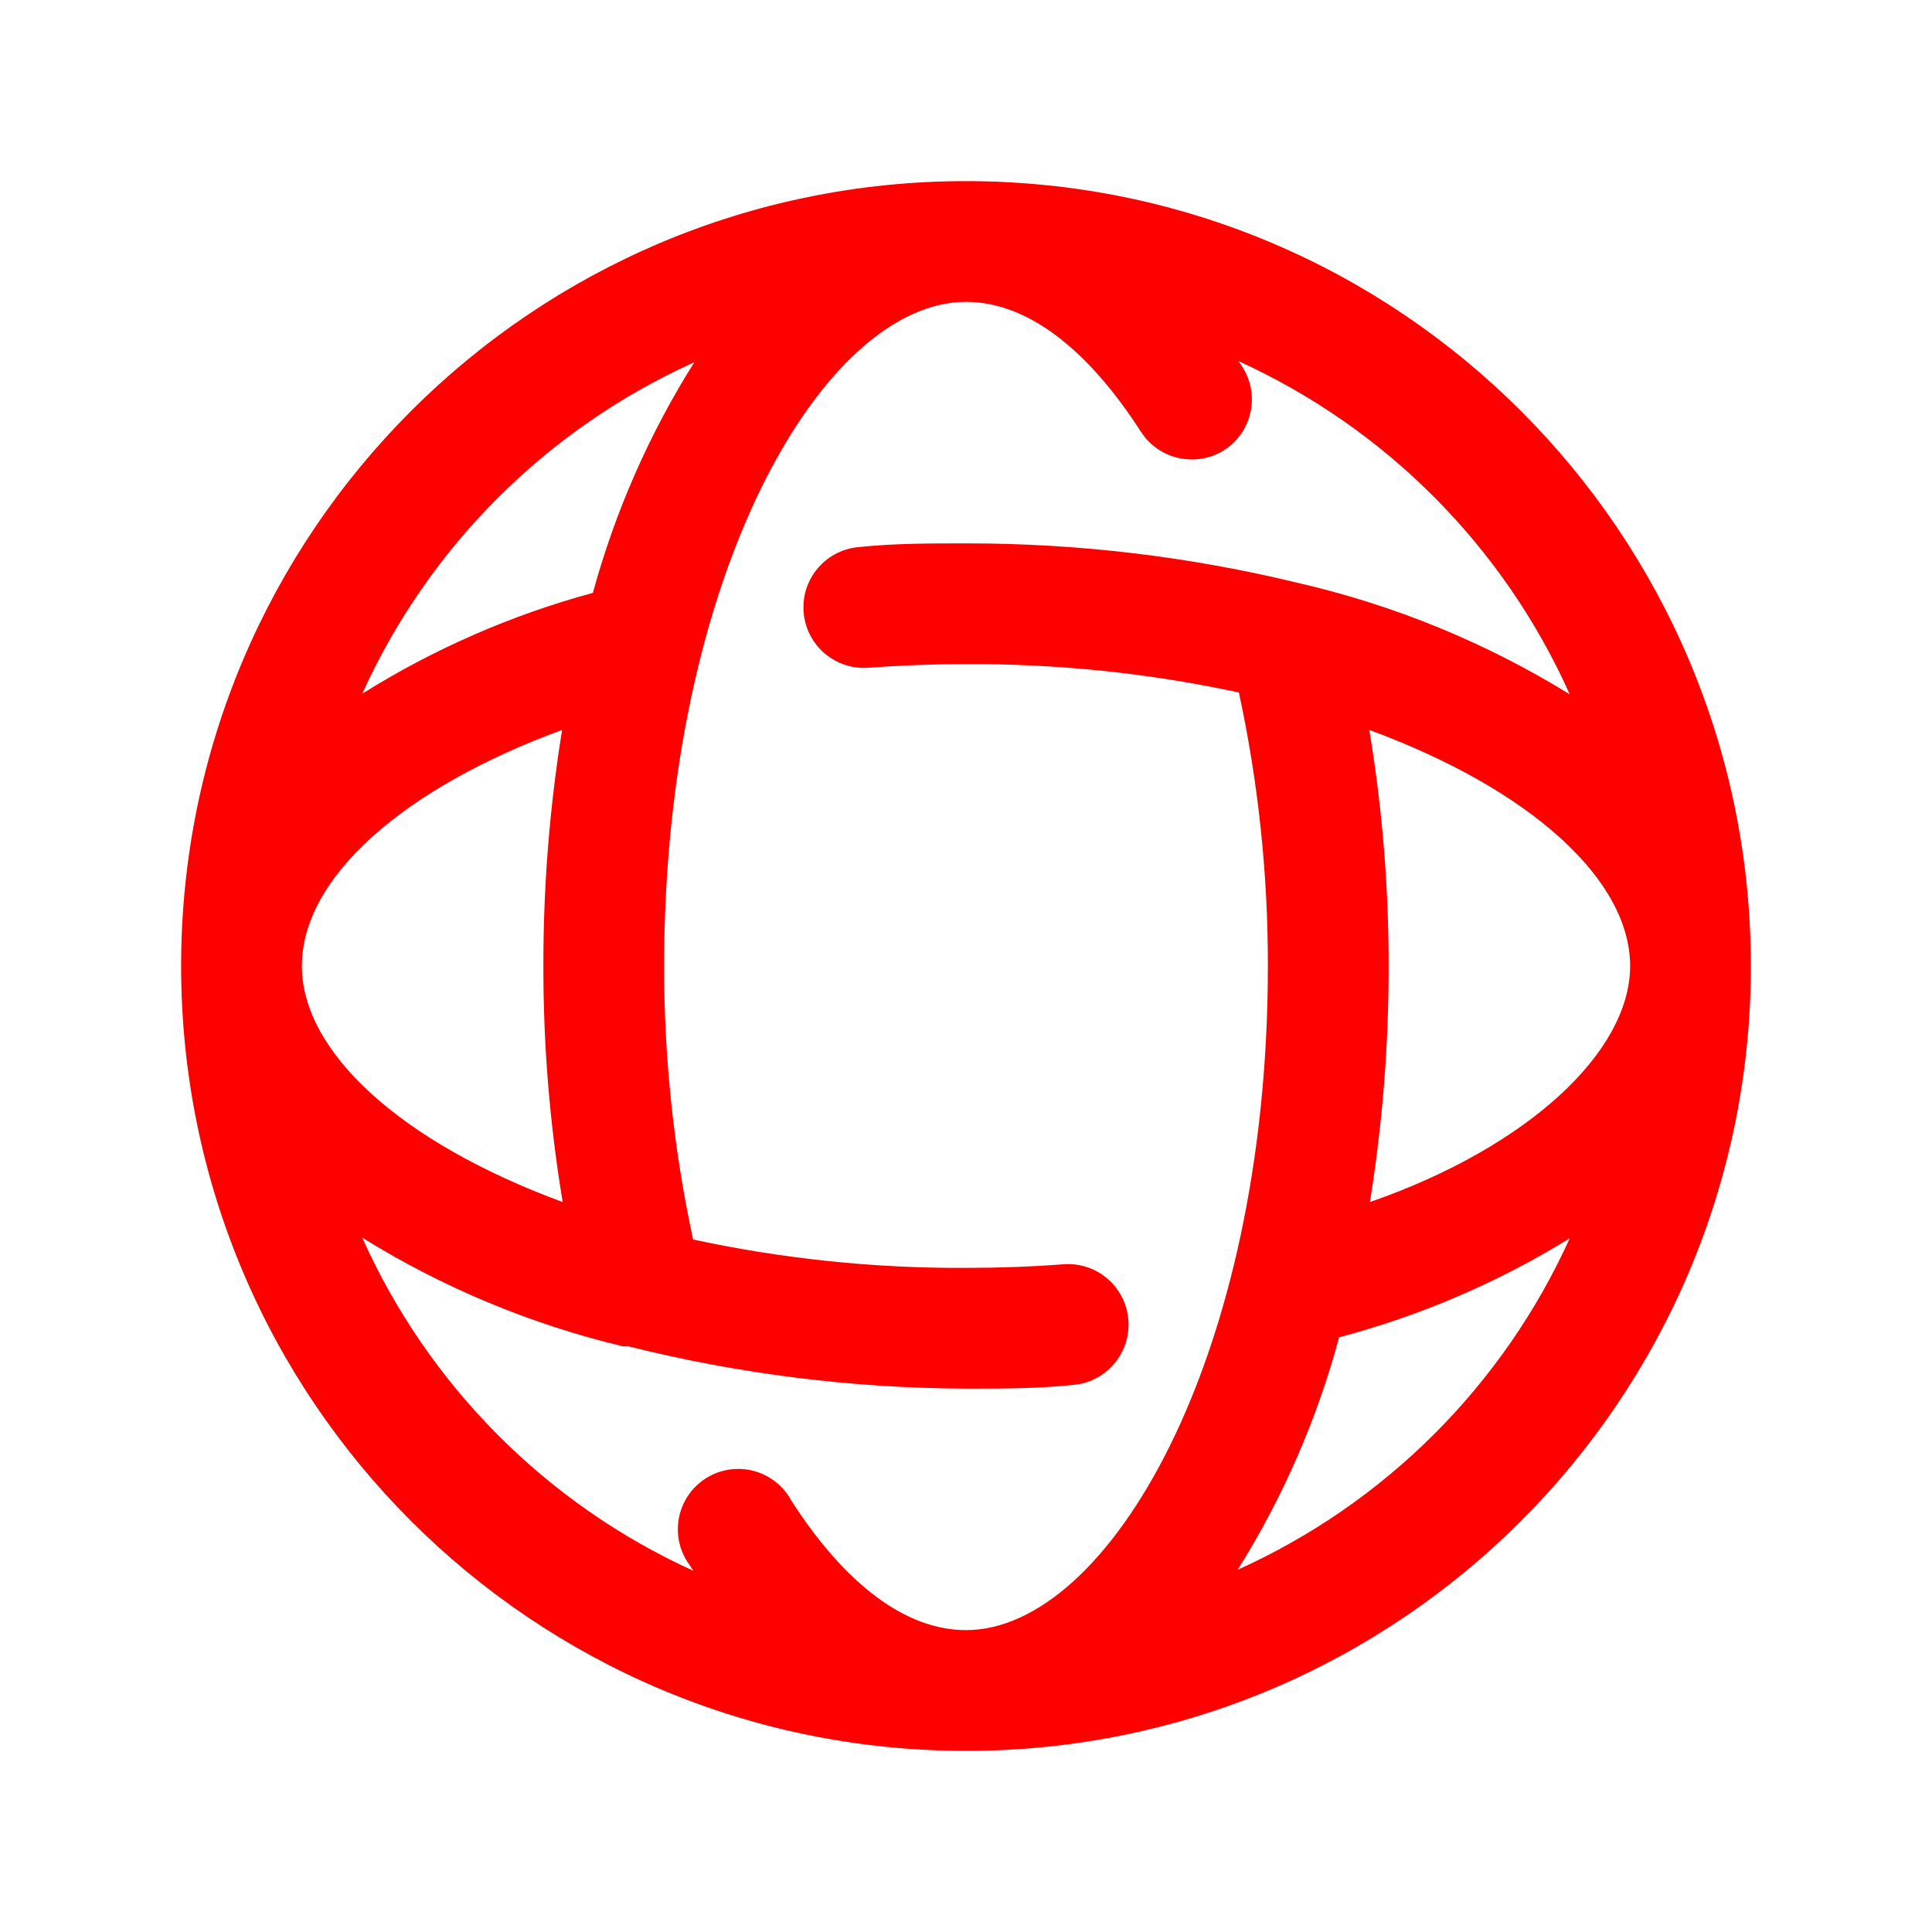
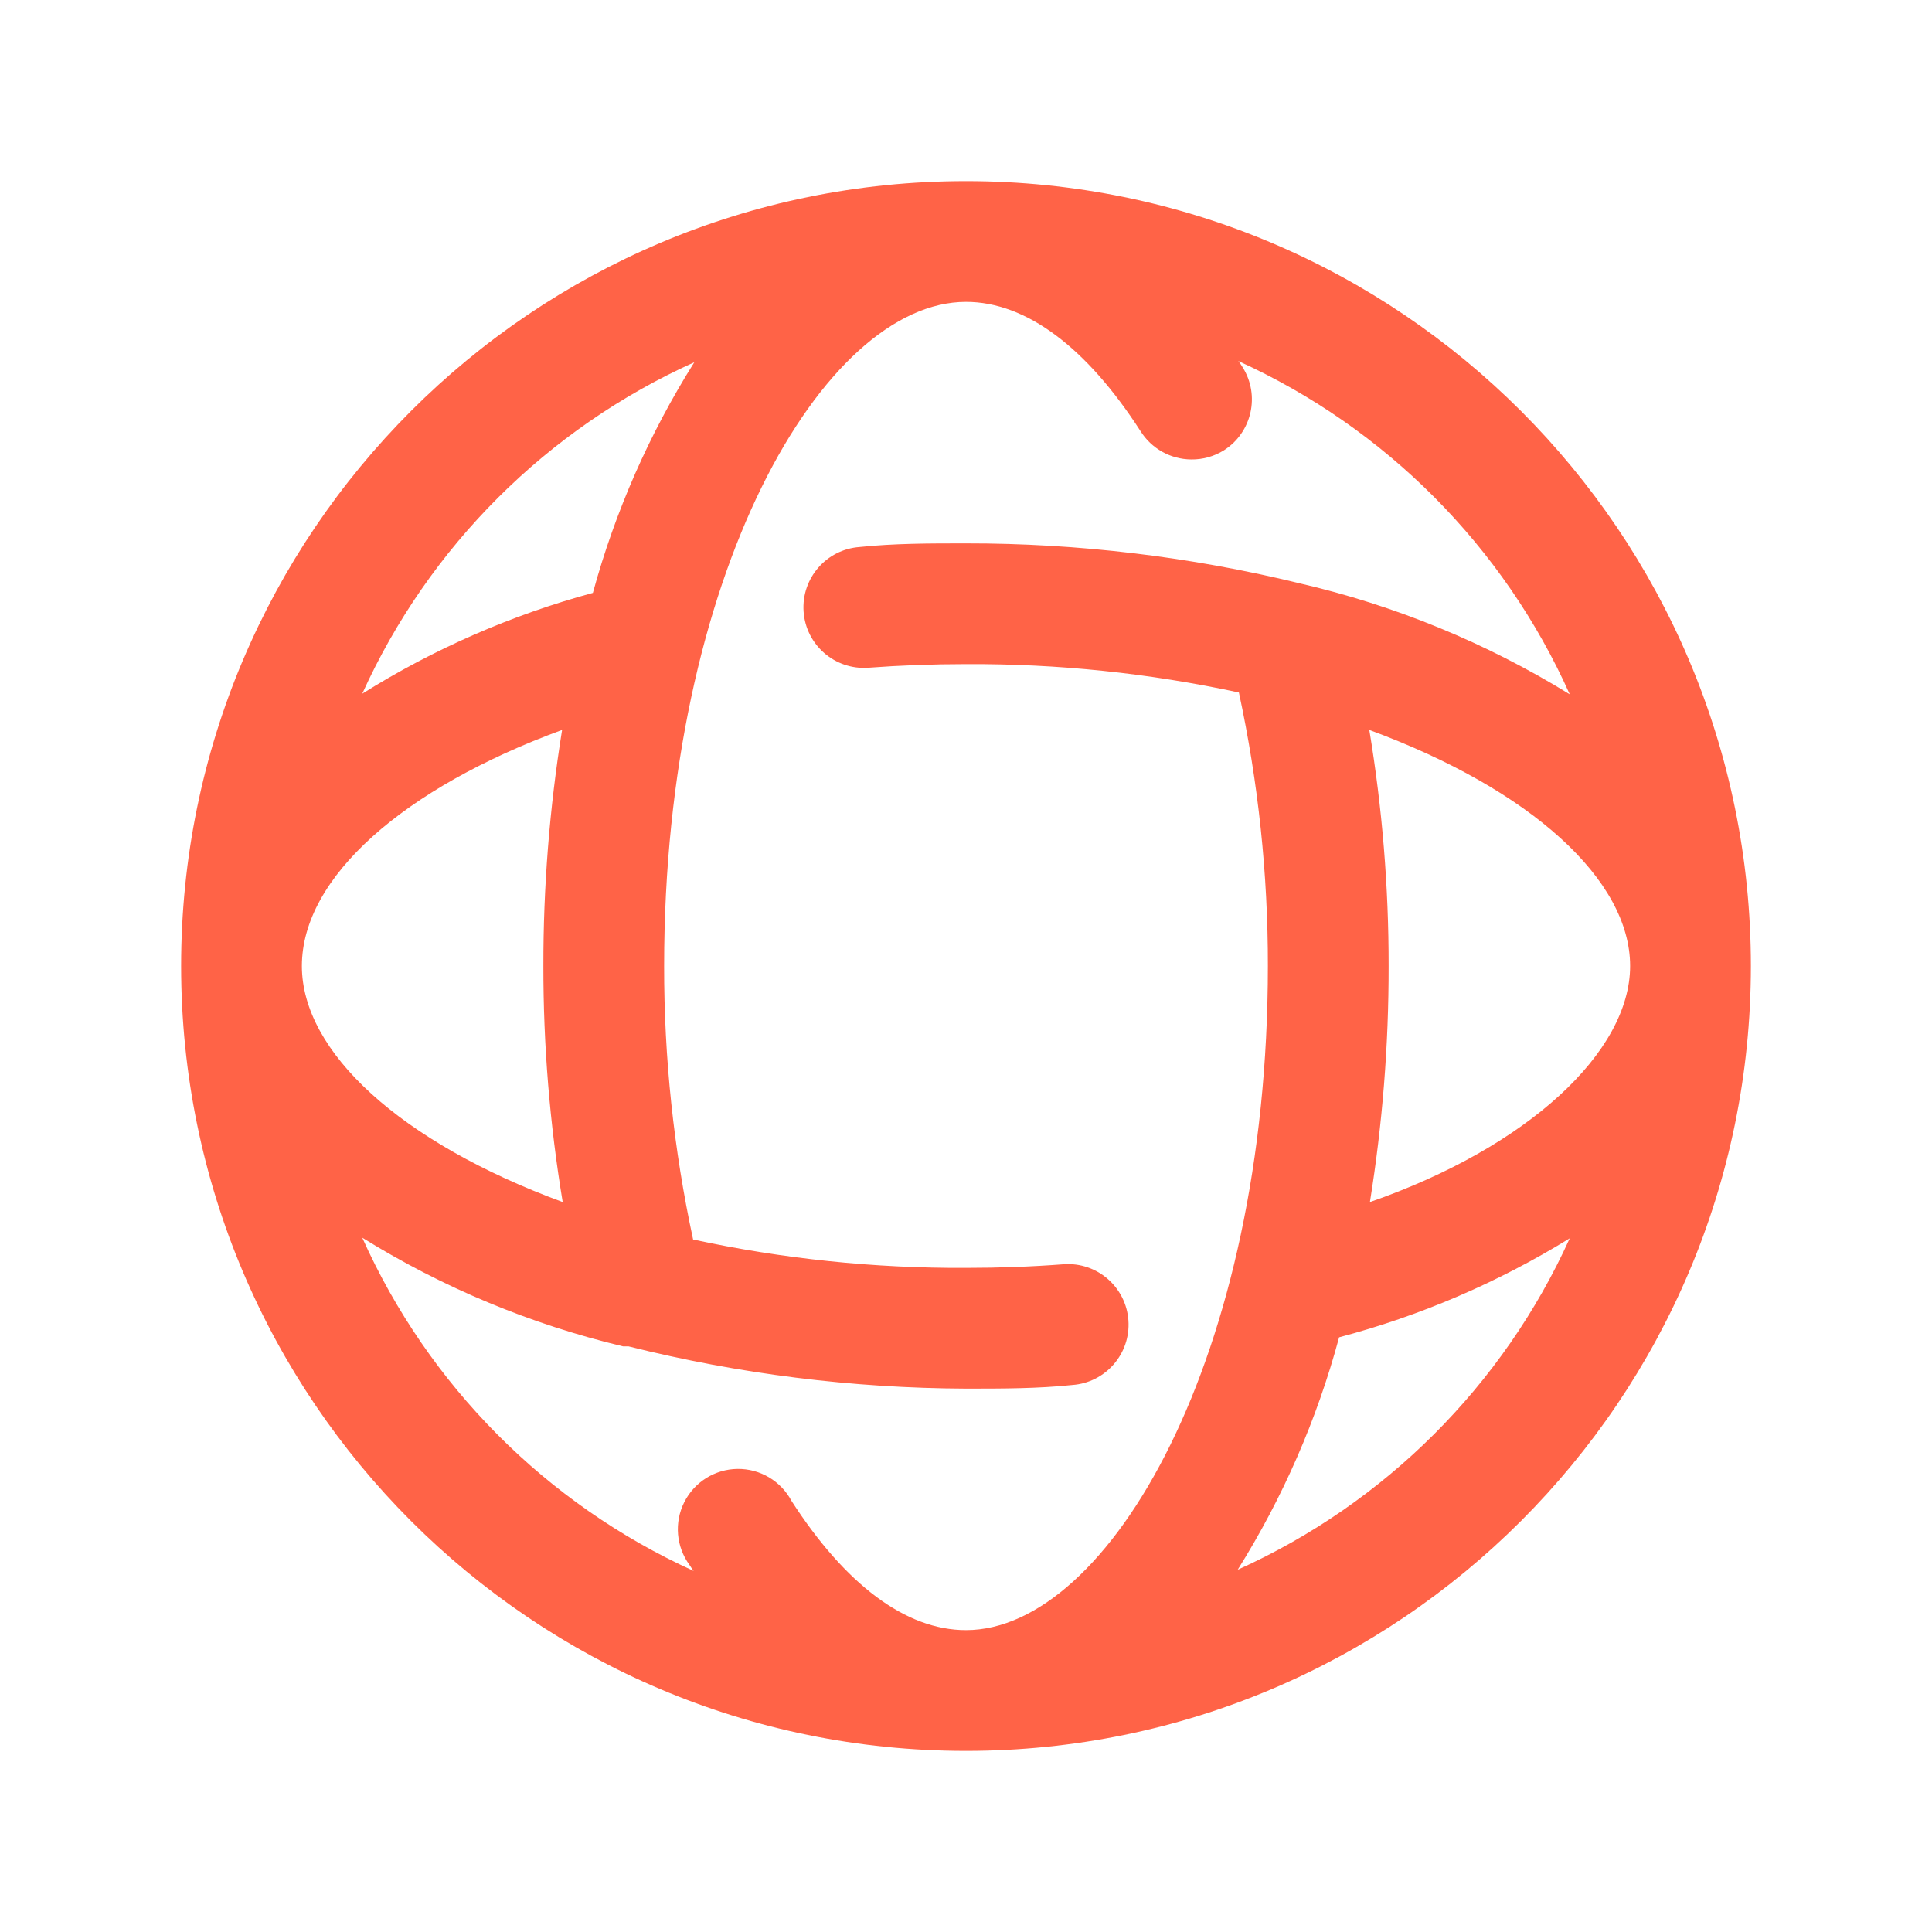
<svg xmlns="http://www.w3.org/2000/svg" viewBox="0 0 32 32">
-   <g fill="red" data-name="world www web website" id="world_www_web_website">
+   <g fill="#FF6347" data-name="world www web website" id="world_www_web_website">
    <path d="M16,3A13,13,0,1,0,29,16,13,13,0,0,0,16,3Zm6.69,16.91A24.39,24.39,0,0,0,23,16a23.72,23.72,0,0,0-.32-3.91C25.37,13.08,27,14.58,27,16S25.31,19,22.69,19.91ZM5,16c0-1.47,1.69-2.95,4.31-3.91A24.39,24.39,0,0,0,9,16a23.72,23.72,0,0,0,.32,3.91C6.63,18.92,5,17.42,5,16ZM11.5,6A14.2,14.2,0,0,0,9.82,9.82,14.19,14.19,0,0,0,6,11.49,11,11,0,0,1,11.5,6ZM6,20.5a14.63,14.63,0,0,0,4.32,1.8l.09,0A23.4,23.4,0,0,0,16,23c.6,0,1.19,0,1.76-.06a1,1,0,1,0-.14-2Q16.83,21,16,21a20.92,20.92,0,0,1-4.52-.47A21.33,21.33,0,0,1,11,16c0-6.48,2.64-11,5-11,1,0,2,.76,2.89,2.14a1,1,0,0,0,.84.47,1,1,0,0,0,.54-.15,1,1,0,0,0,.31-1.38.86.86,0,0,0-.07-.1A11,11,0,0,1,26,11.5a14.94,14.94,0,0,0-4.48-1.84l0,0A23.21,23.21,0,0,0,16,9c-.6,0-1.19,0-1.76.06a1,1,0,1,0,.14,2Q15.18,11,16,11a20.92,20.92,0,0,1,4.52.47A21.33,21.33,0,0,1,21,16c0,6.48-2.64,11-5,11-1,0-2-.76-2.89-2.14a1,1,0,1,0-1.69,1.06.86.86,0,0,0,.07.1A11,11,0,0,1,6,20.5ZM20.5,26a14.2,14.2,0,0,0,1.68-3.85A14.19,14.19,0,0,0,26,20.51,11,11,0,0,1,20.5,26Z" />
  </g>
</svg>
